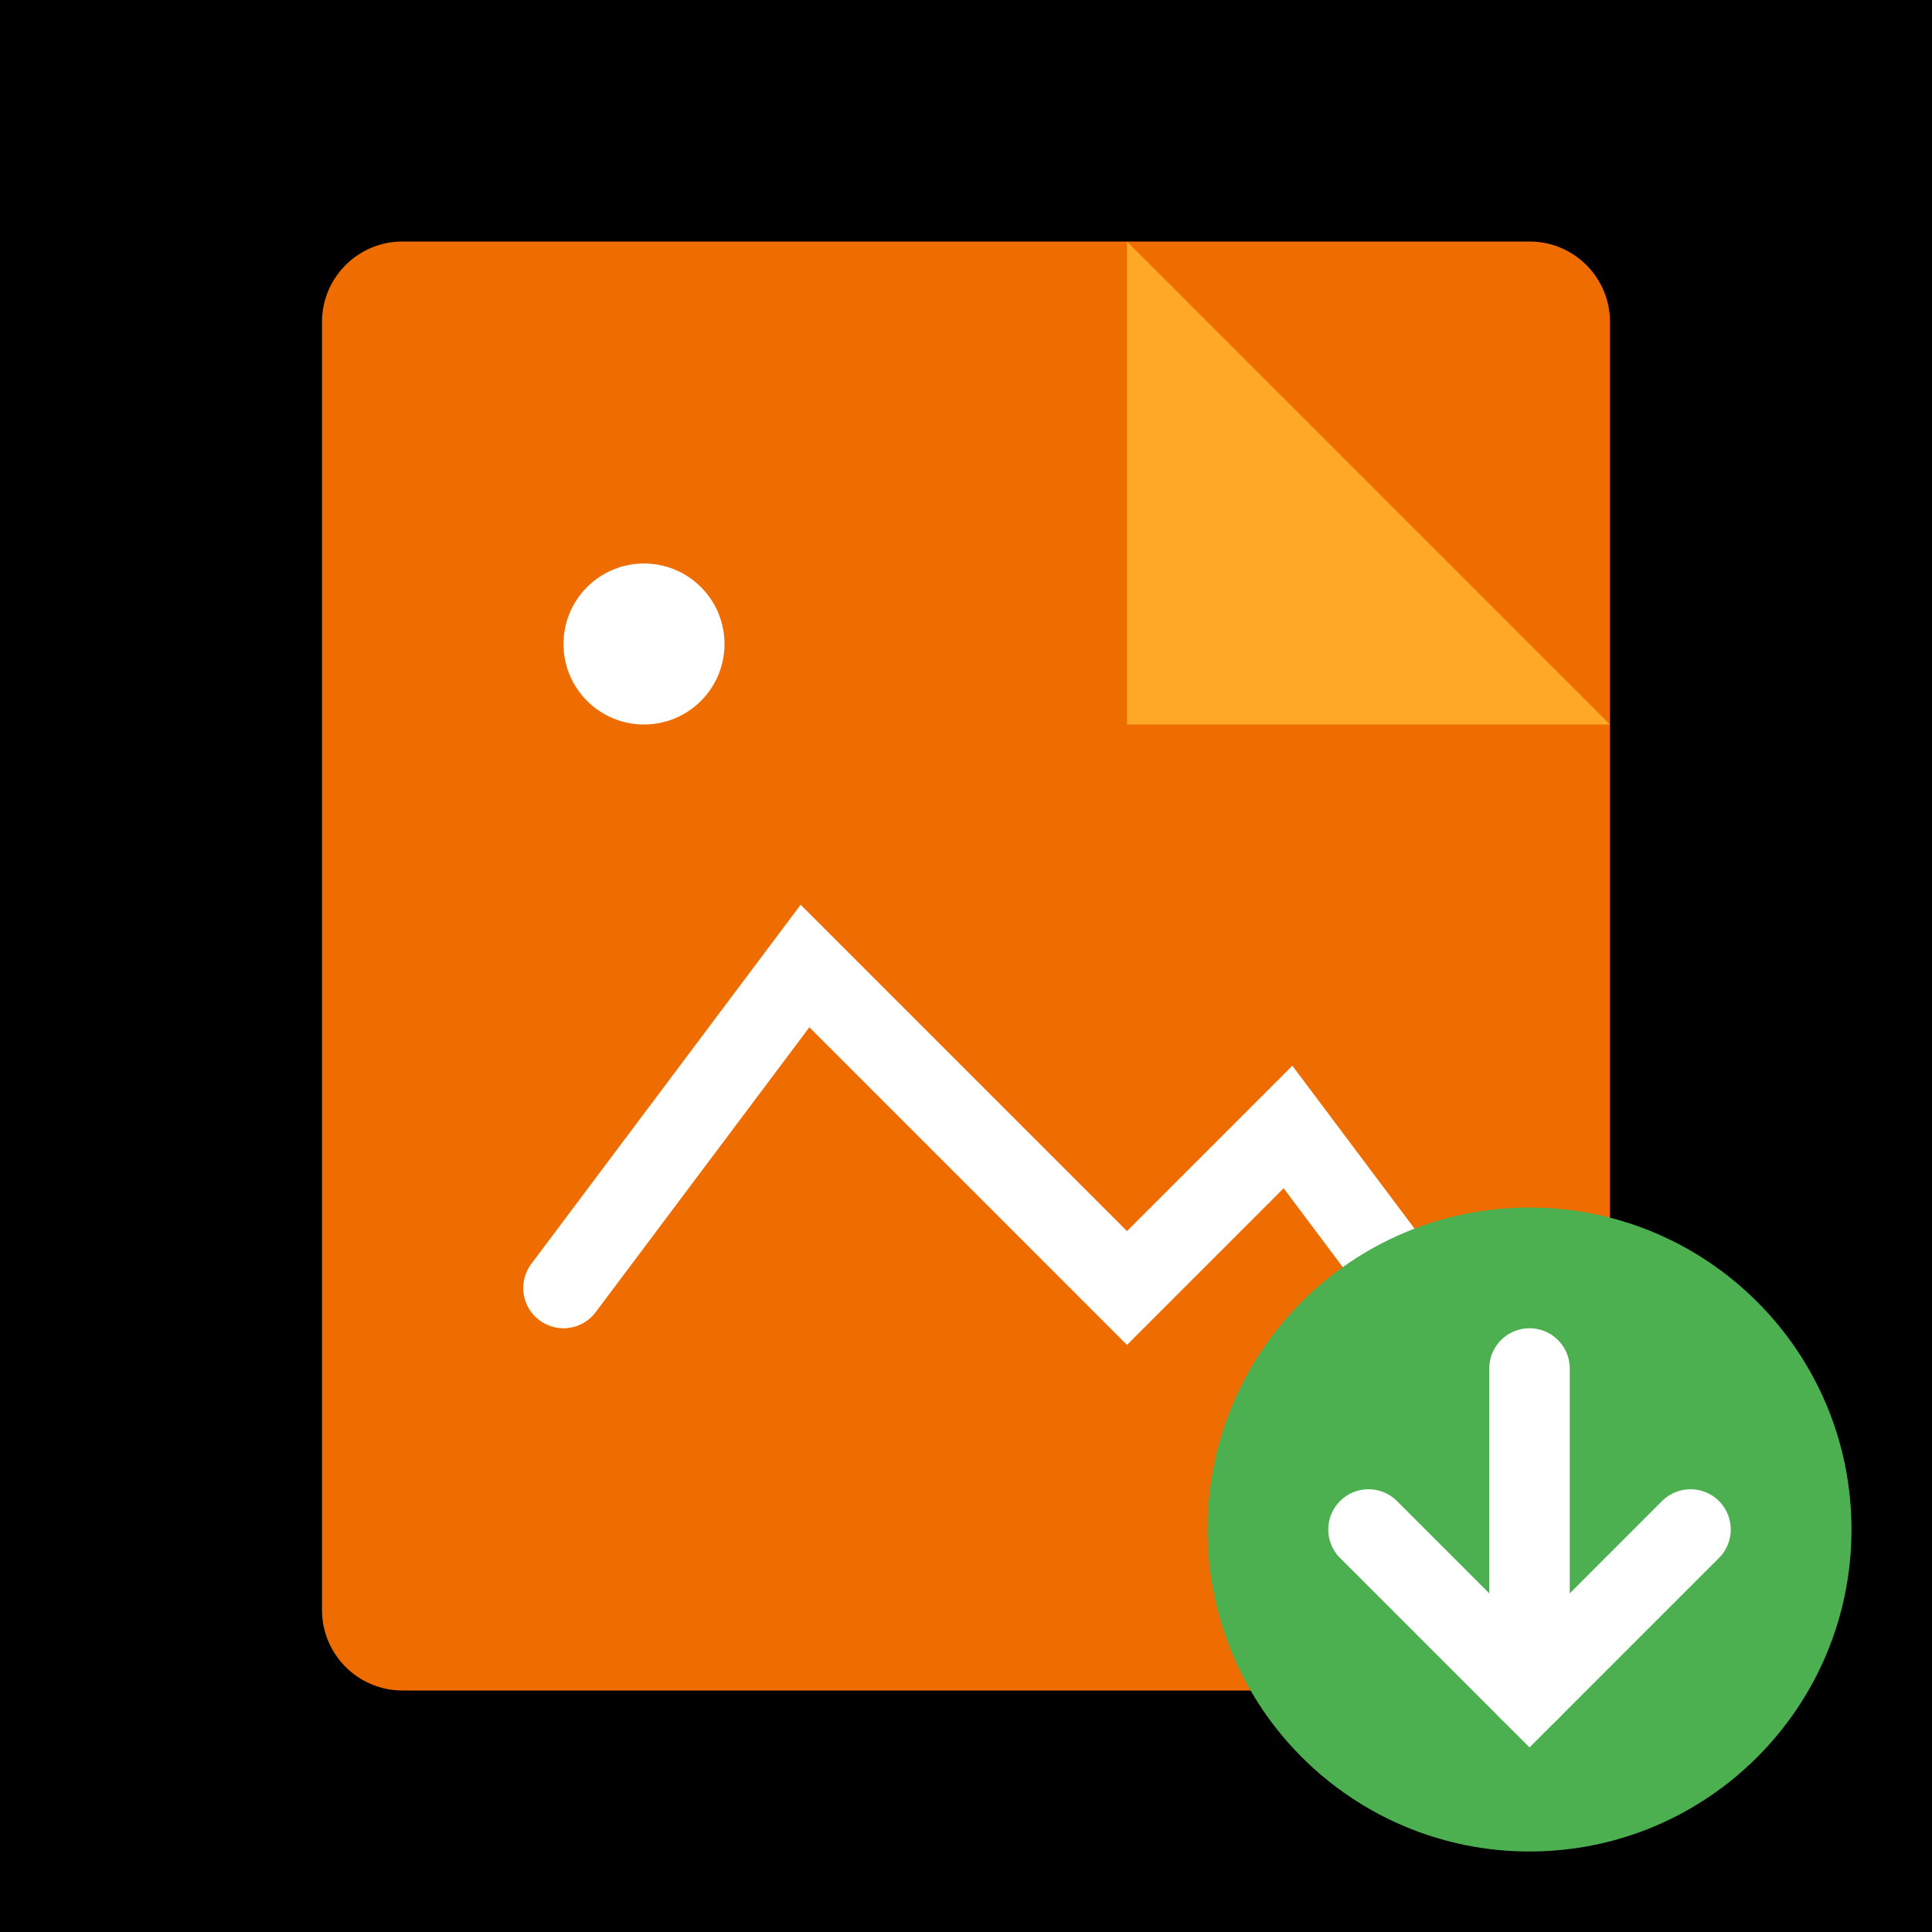
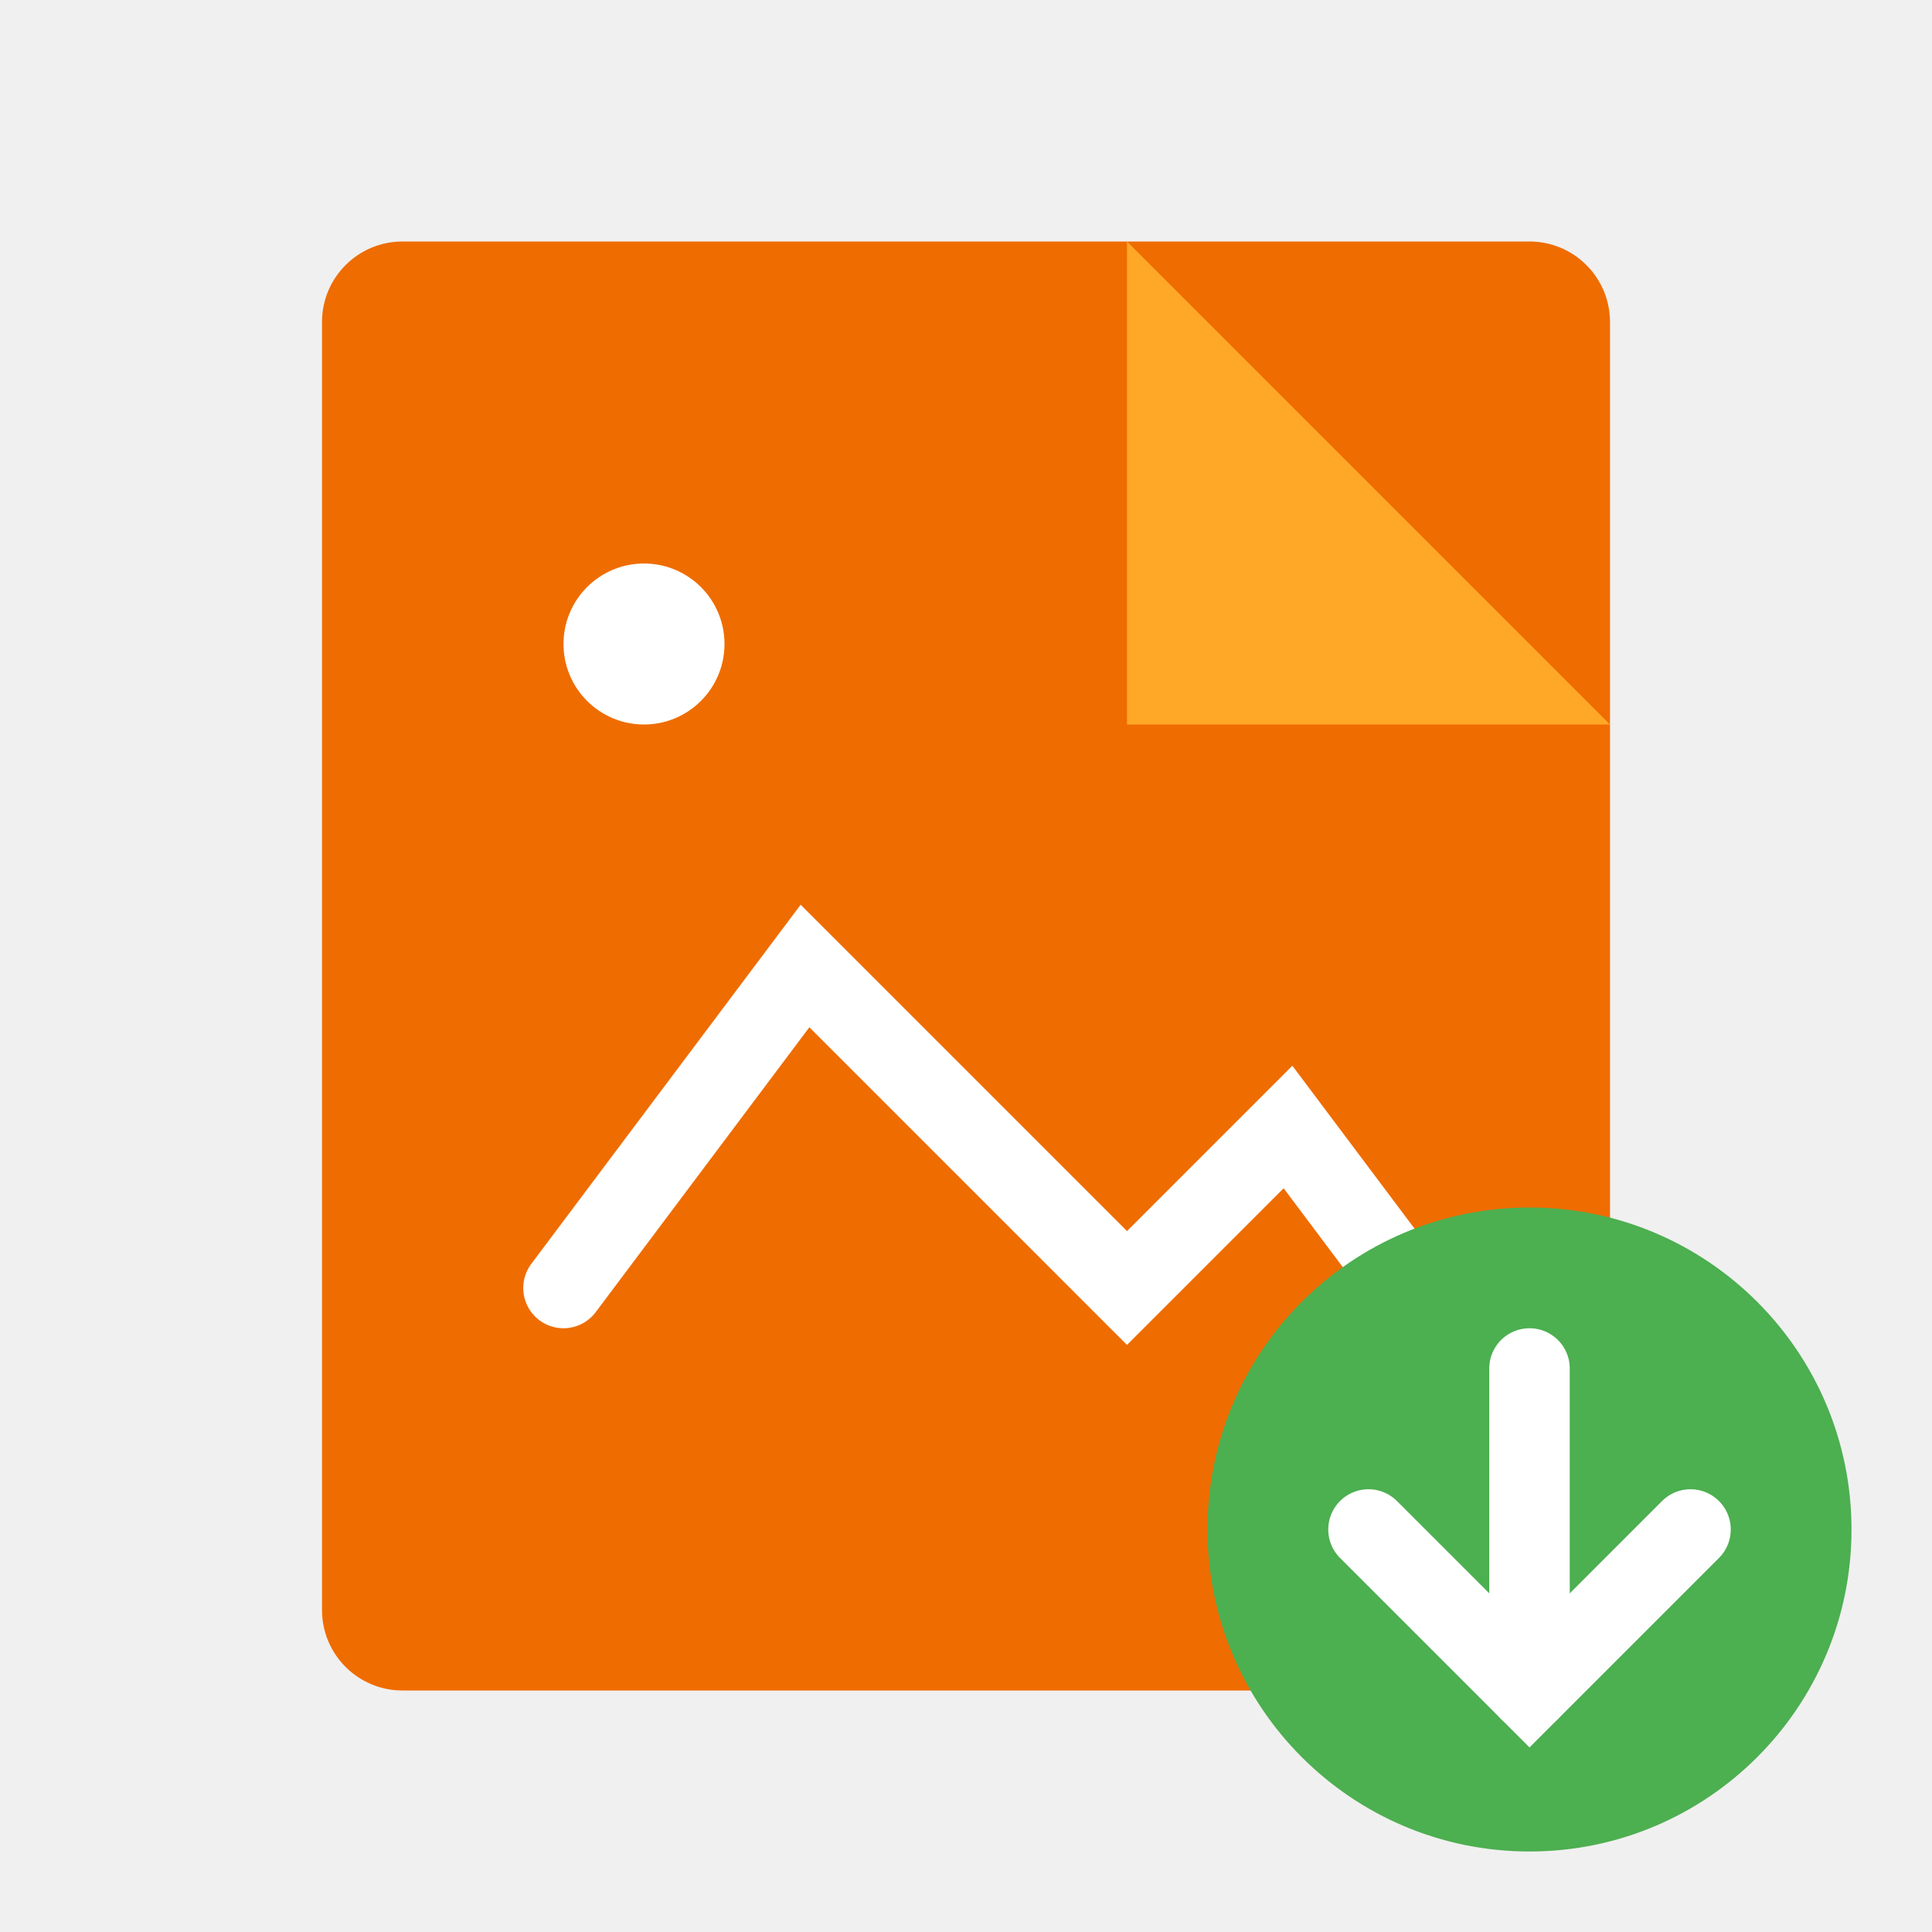
<svg xmlns="http://www.w3.org/2000/svg" width="48" height="48" viewBox="0 0 48 48">
-   <rect width="48" height="48" fill="#000000" />
+   <rect width="48" height="48" fill="none" />
  <rect x="8" y="6" width="32" height="36" rx="2" ry="2" fill="#ef6c00" />
  <polygon points="28,6 40,18 28,18" fill="#ffa726" />
  <circle cx="16" cy="16" r="2" fill="#ffffff" />
  <polyline points="14,32 20,24 28,32 32,28 38,36" fill="none" stroke="#ffffff" stroke-width="2" stroke-linecap="round" />
  <circle cx="38" cy="38" r="8" fill="#4caf50" />
  <line x1="38" y1="34" x2="38" y2="42" stroke="#ffffff" stroke-width="2" stroke-linecap="round" />
  <polyline points="34,38 38,42 42,38" fill="none" stroke="#ffffff" stroke-width="2" stroke-linecap="round" />
</svg>
